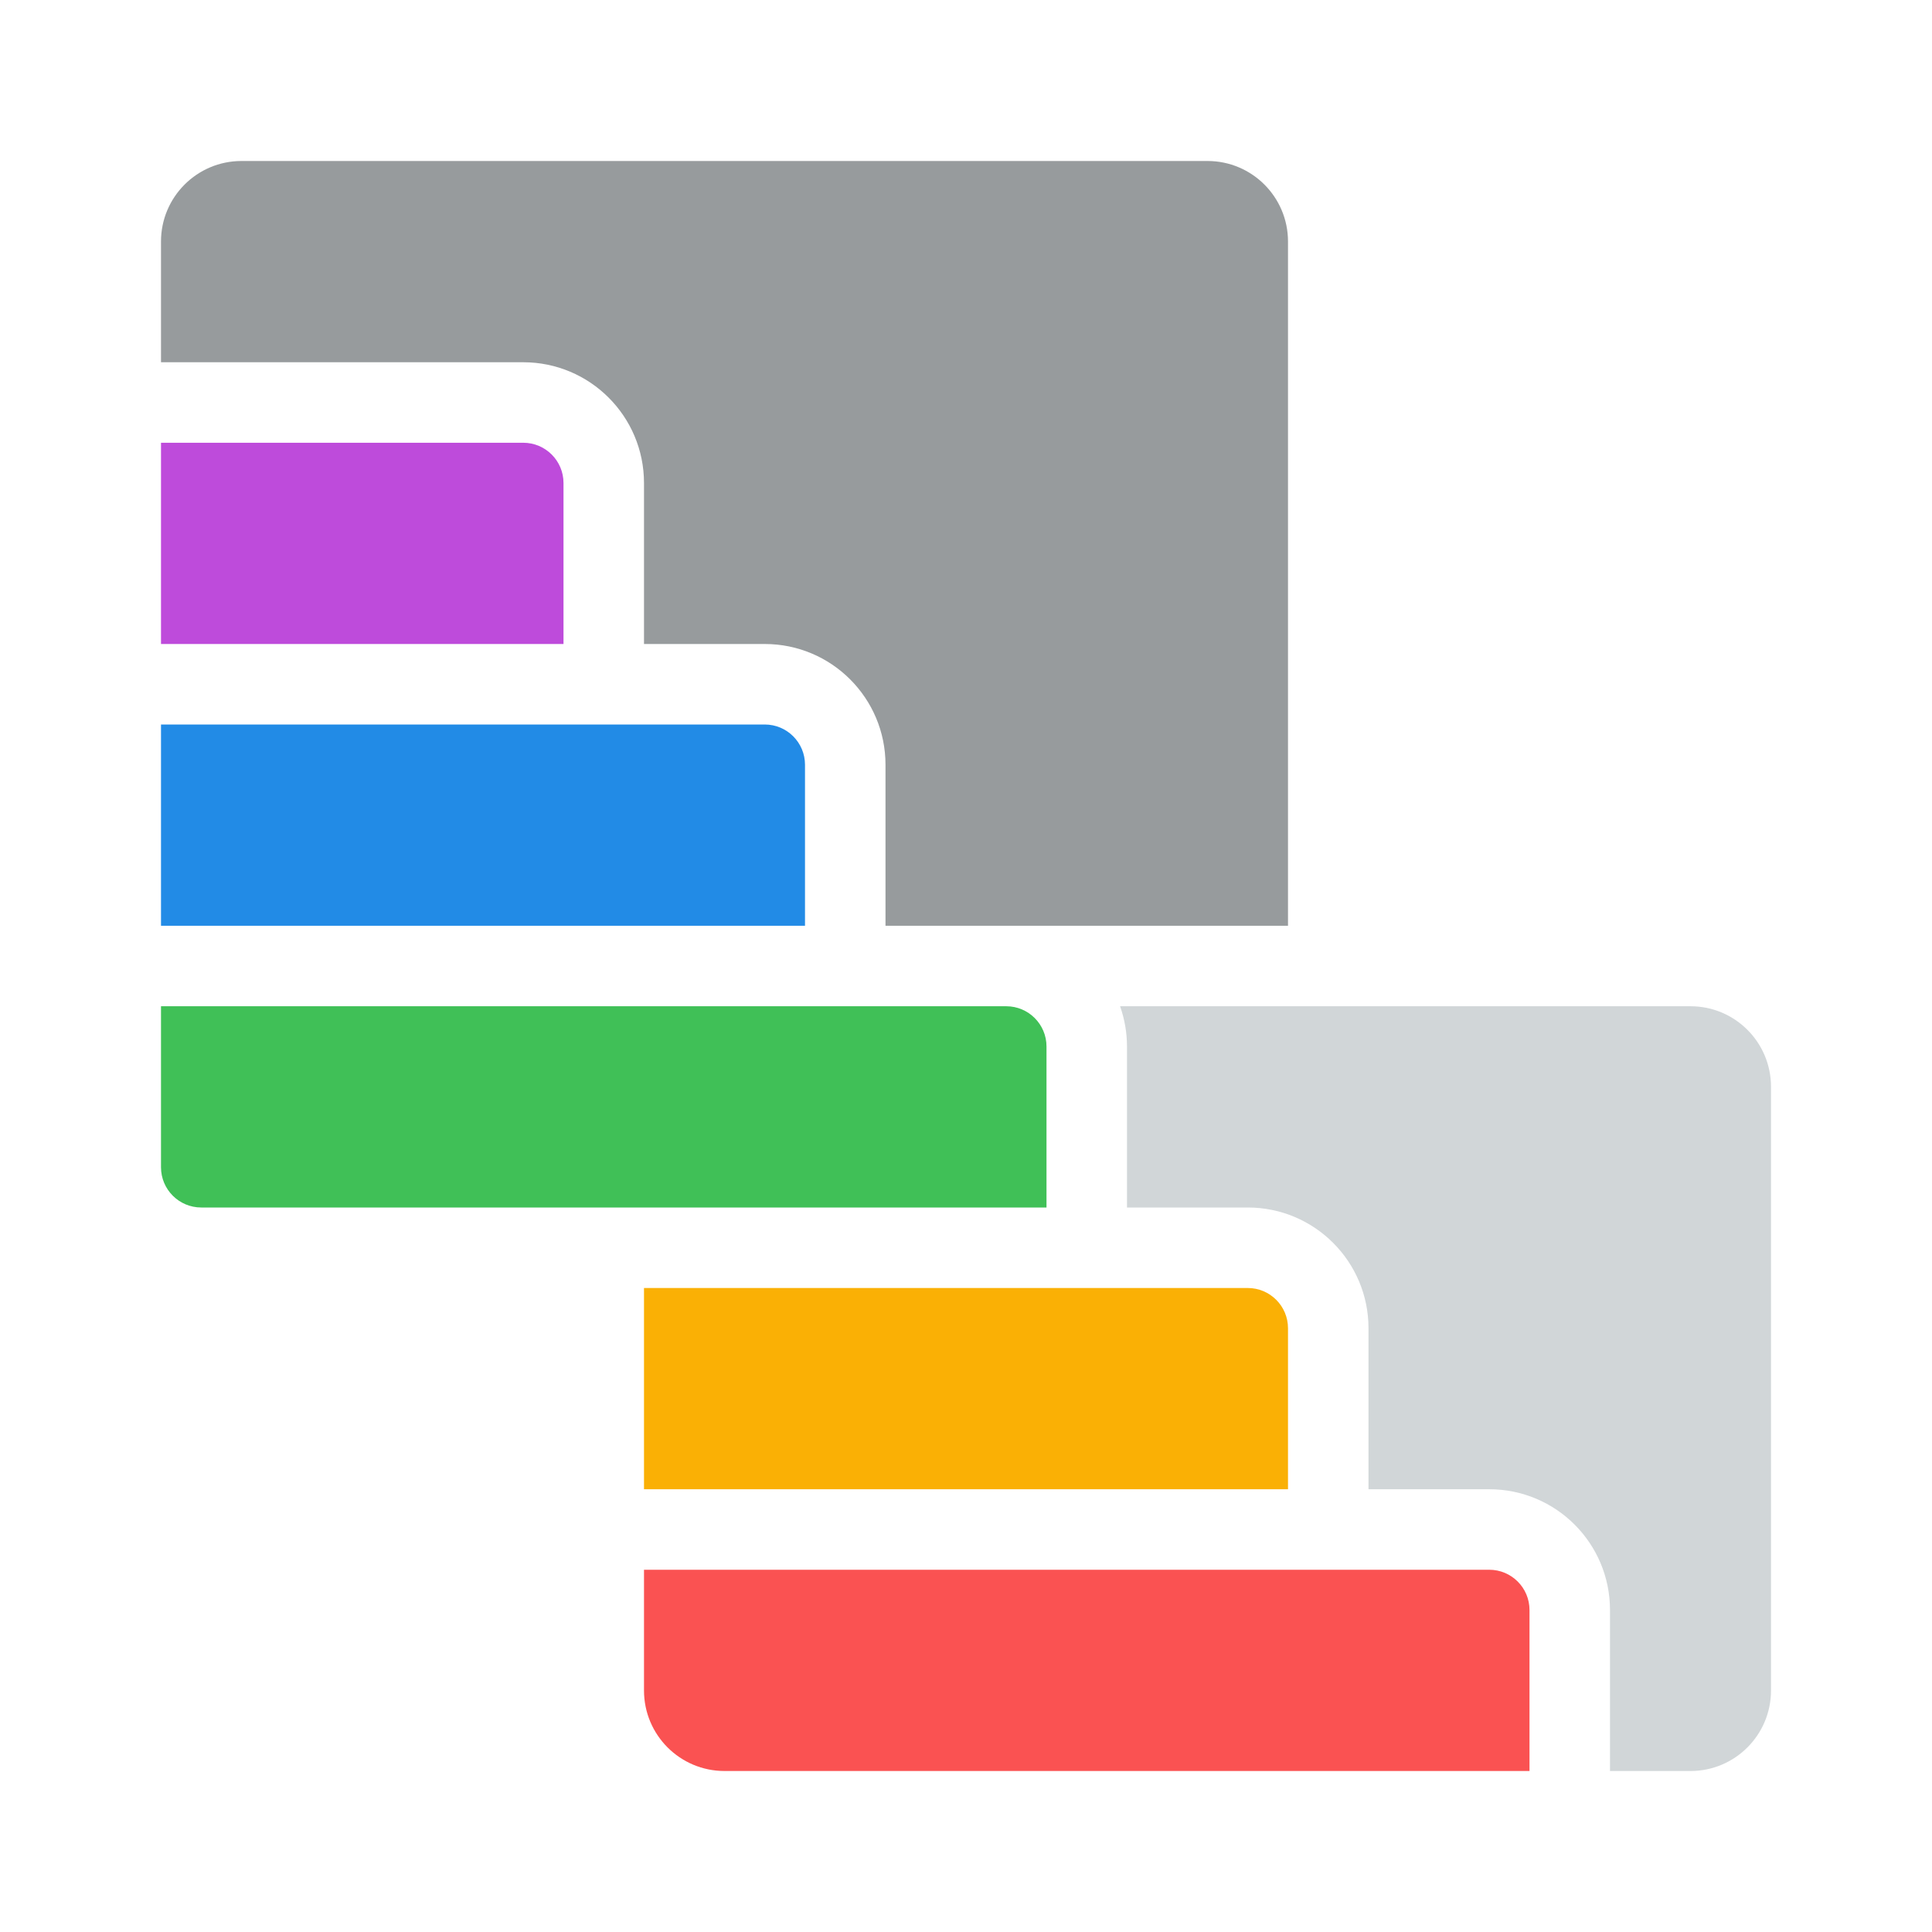
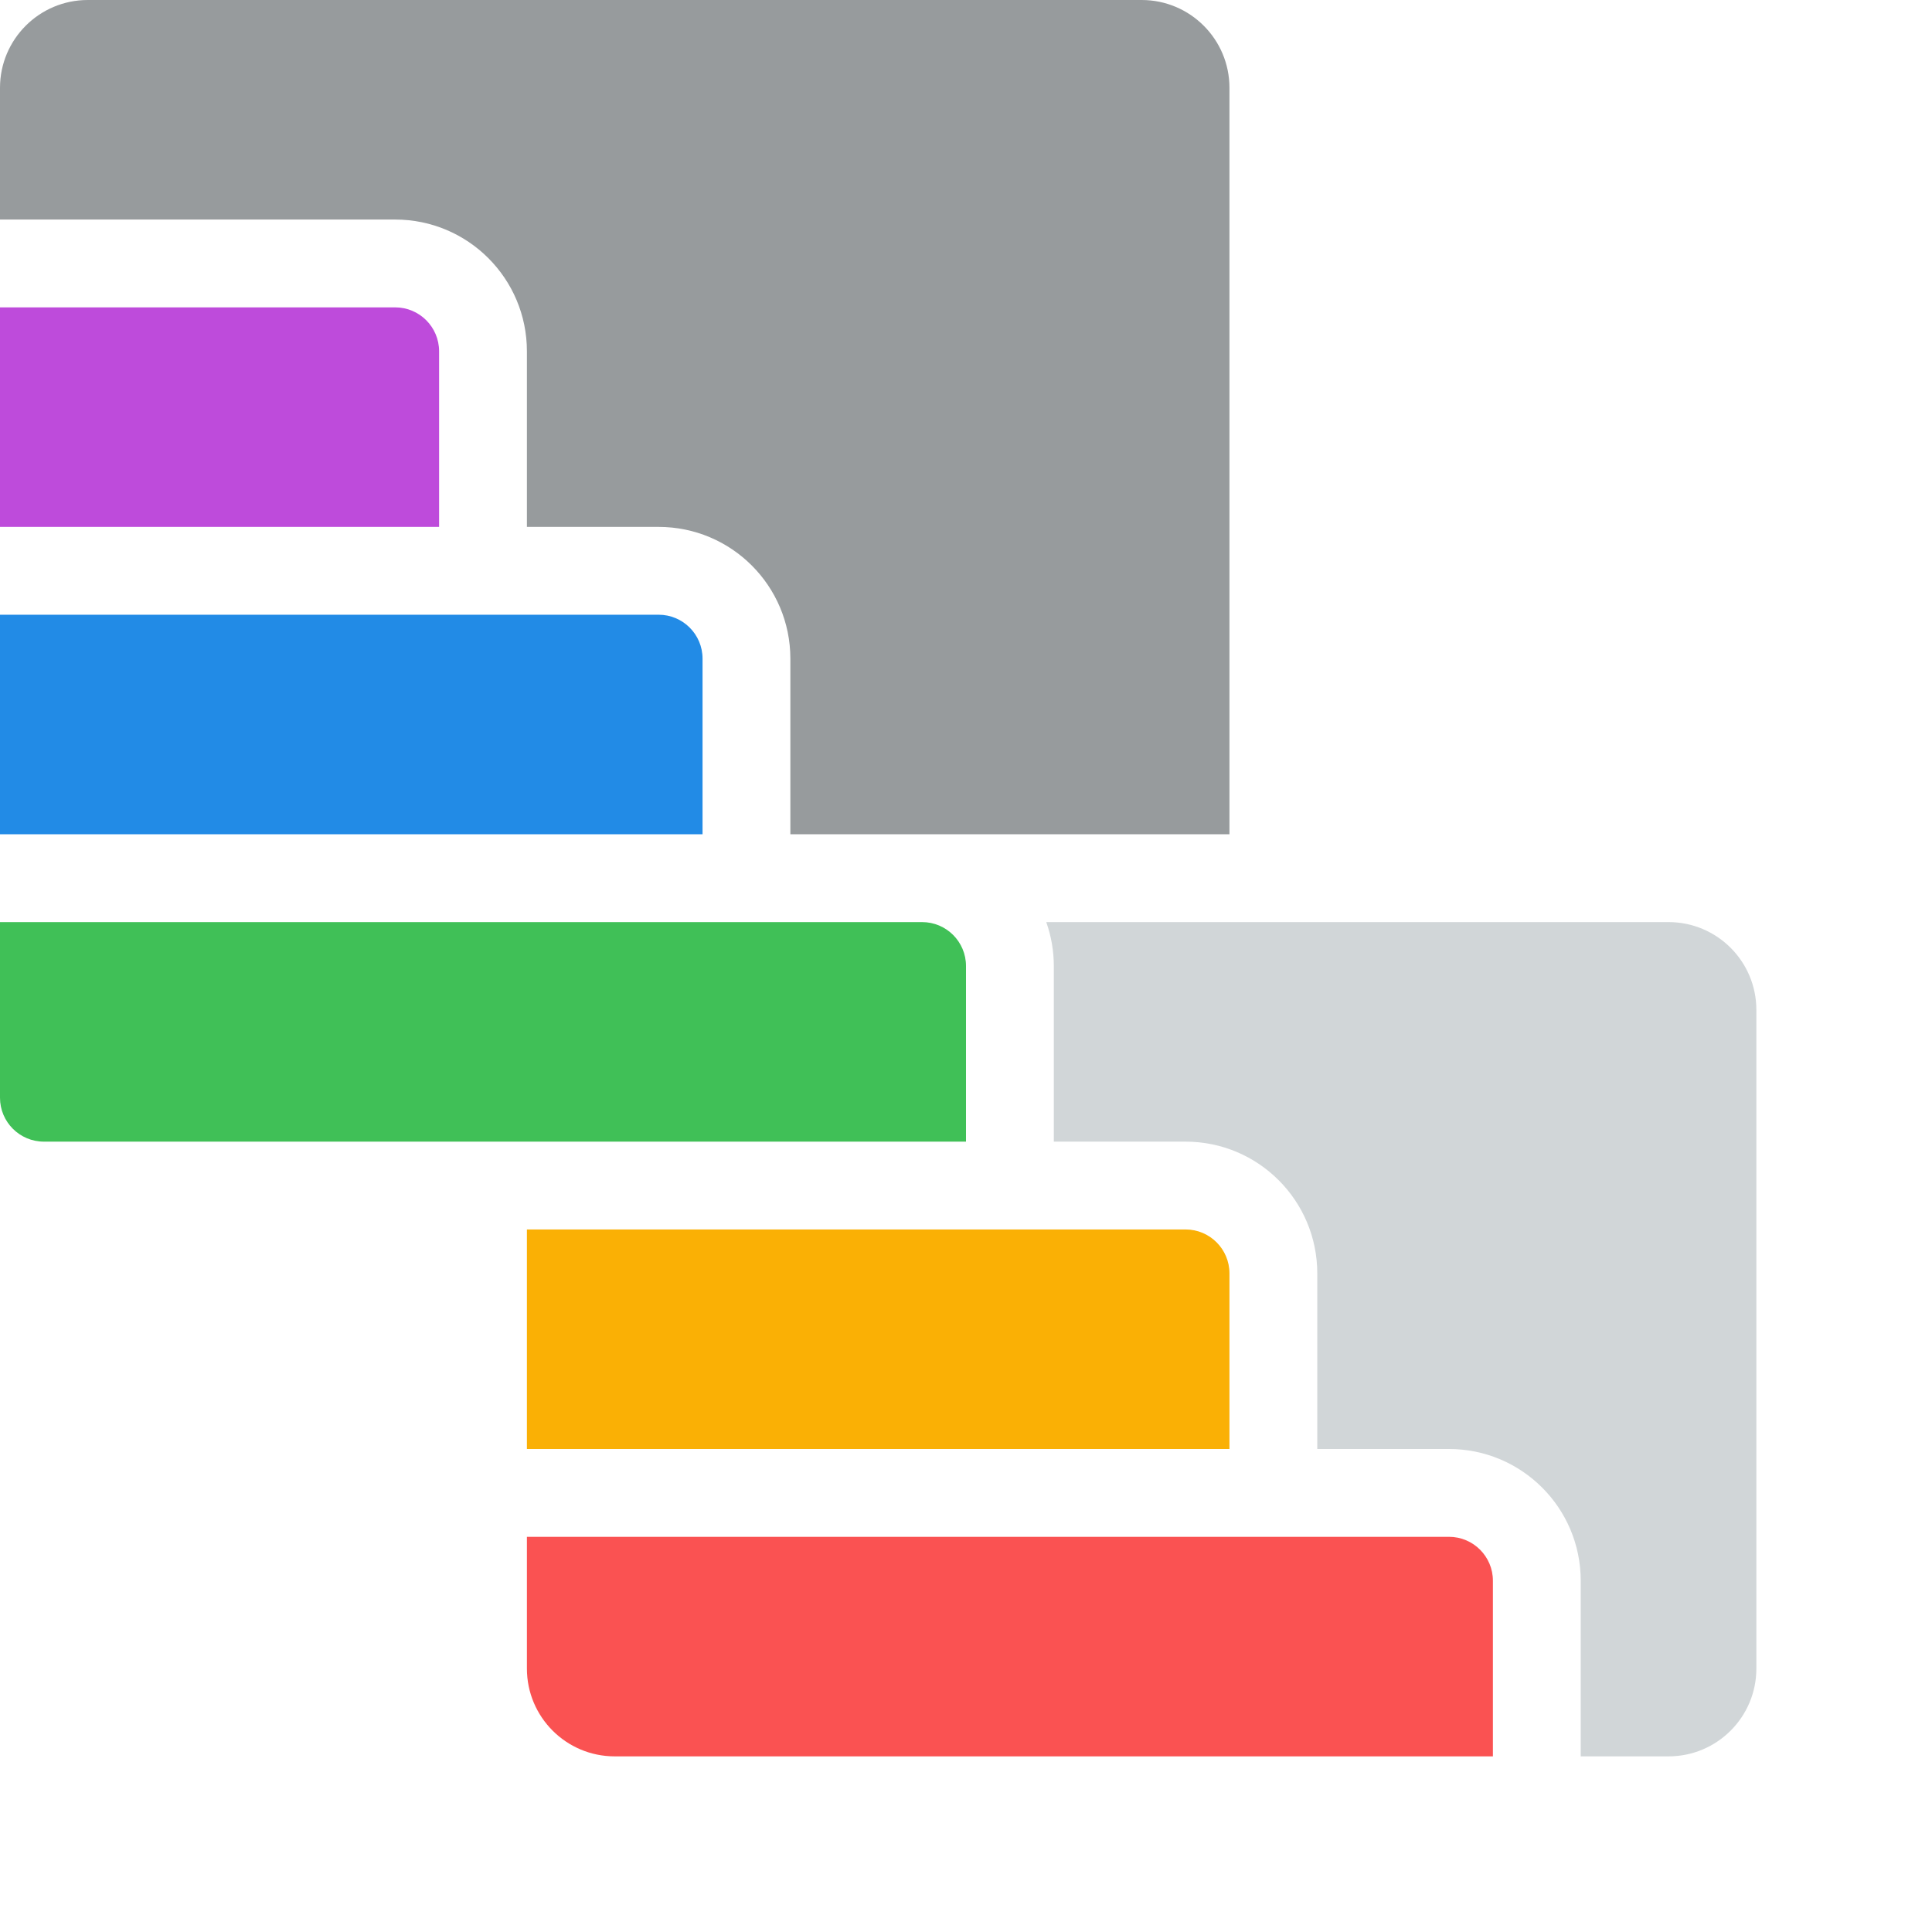
- <svg xmlns="http://www.w3.org/2000/svg" id="missing-logo" width="48" height="48" viewBox="0 0 48 48">
+ <svg xmlns="http://www.w3.org/2000/svg" id="missing-logo" width="48" height="48" viewBox="4 4 44 44">
+   <view id="uncropped" viewBox="0 0 48 48" />
  <style>
		.tab    { fill: #979b9d } /* --gray-6   */
		.alt    { fill: #d1d6d8 } /* --gray-4   */
		.purple { fill: #be4bdb } /* --purple-6 */
		.blue   { fill: #228be6 } /* --blue-6   */
		.green  { fill: #40c057 } /* --green-6  */
		.orange { fill: #fab005 } /* --yellow-6 */
		.red    { fill: #fa5252 } /* --red-6    */
	</style>
  <path class="tab key" d="     M 6,4    a 2,2 0 0 0 -2,2    v 3 h 9    a 3,3 0 0 1 3,3    v 4 h 3    a 3,3 0 0 1 3,3    v 4 h 10 v -17    a 2,2 0 0 0 -2,-2    z" />
  <path class="alt key" d="     M 27.828,25    A 3,3 0 0 1 28,26    v 4 h 3    a 3,3 0 0 1 3,3    v 4 h 3    a 3,3 0 0 1 3,3    v 4 h 2    a 2,2 0 0 0 2,-2    v -15    a 2,2 0 0 0 -2,-2    z" />
  <path class="purple stripe" d="M 4,11 h 9 a 1,1 0 0 1 1,1 v 4 h -10 z" />
  <path class="blue stripe" d="M 4,18 h 15 a 1,1 0 0 1 1,1 v 4 h -16 z" />
  <path class="green stripe" d="M 4,25 h 21 a 1,1 0 0 1 1,1 v 4 h -21 a 1,1 0 0 1 -1,-1 z" />
  <path class="orange stripe" d="M 16,32 h 15 a 1,1 0 0 1 1,1 v 4 h -16 z" />
  <path class="red stripe" d="M 16,39 h 21 a 1,1 0 0 1 1,1 v 4 h -20 a 2,2 0 0 1 -2,-2 z" />
</svg>
